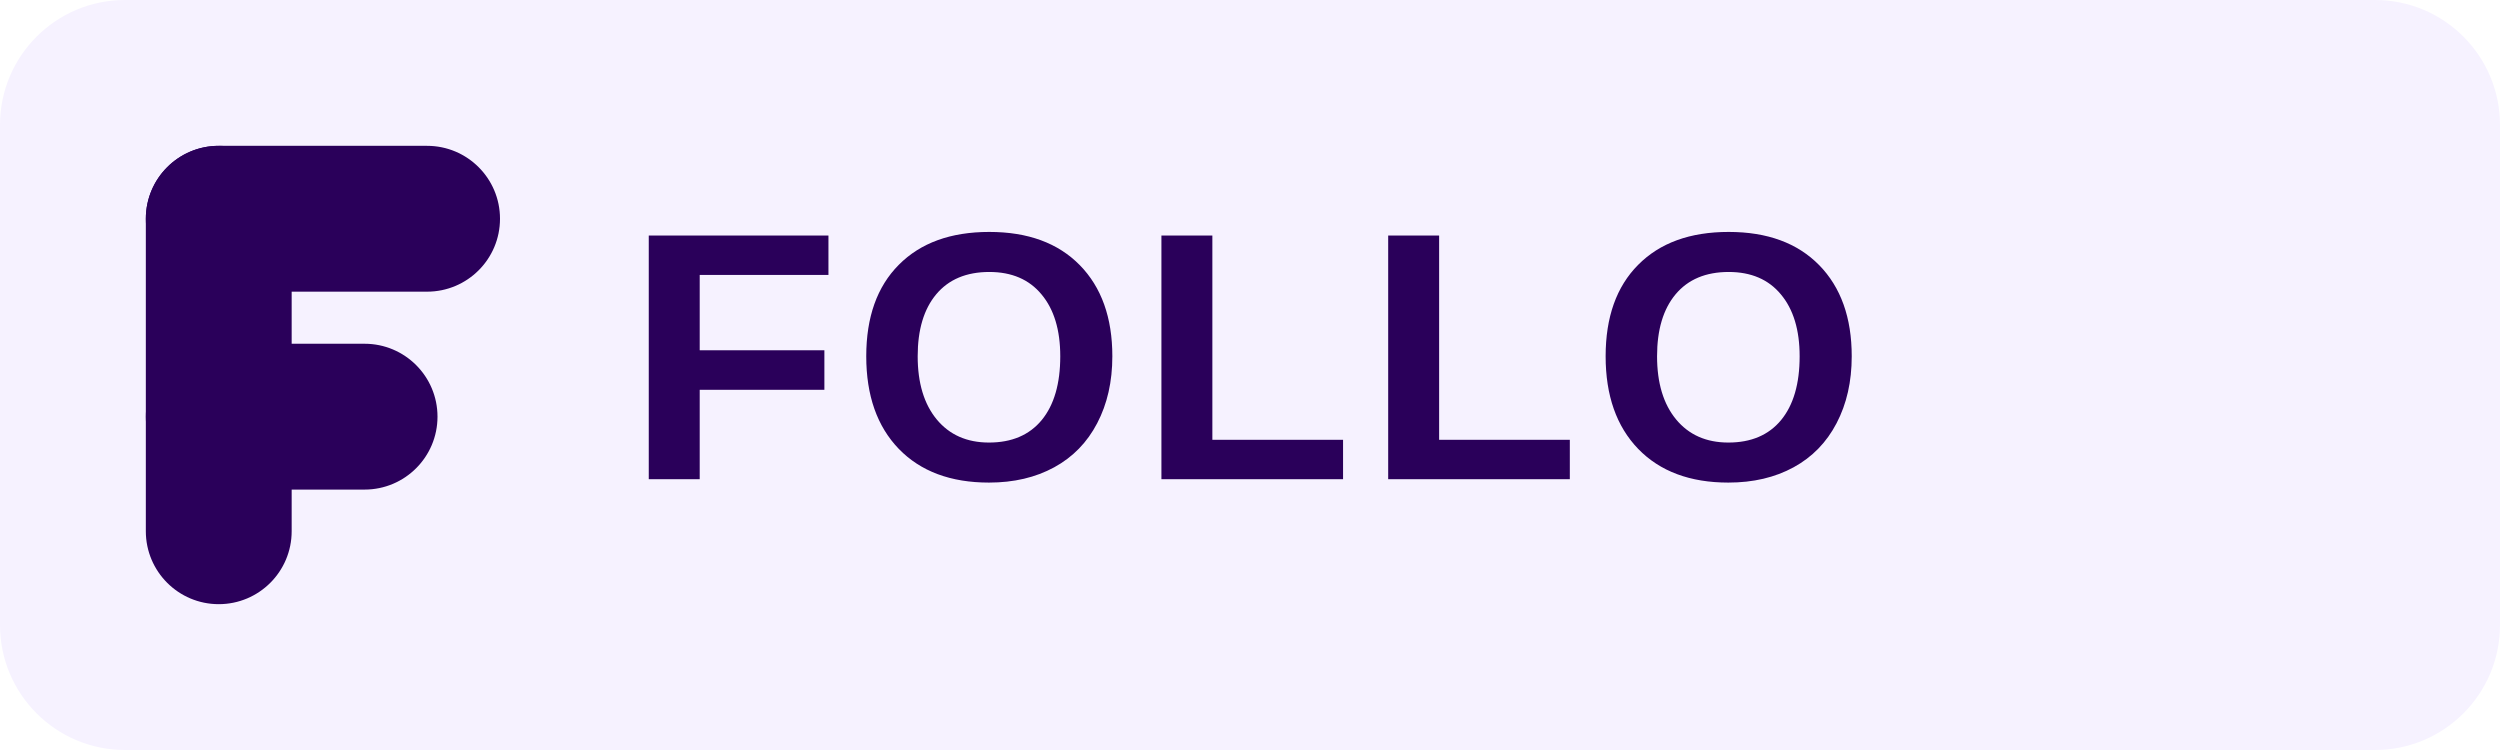
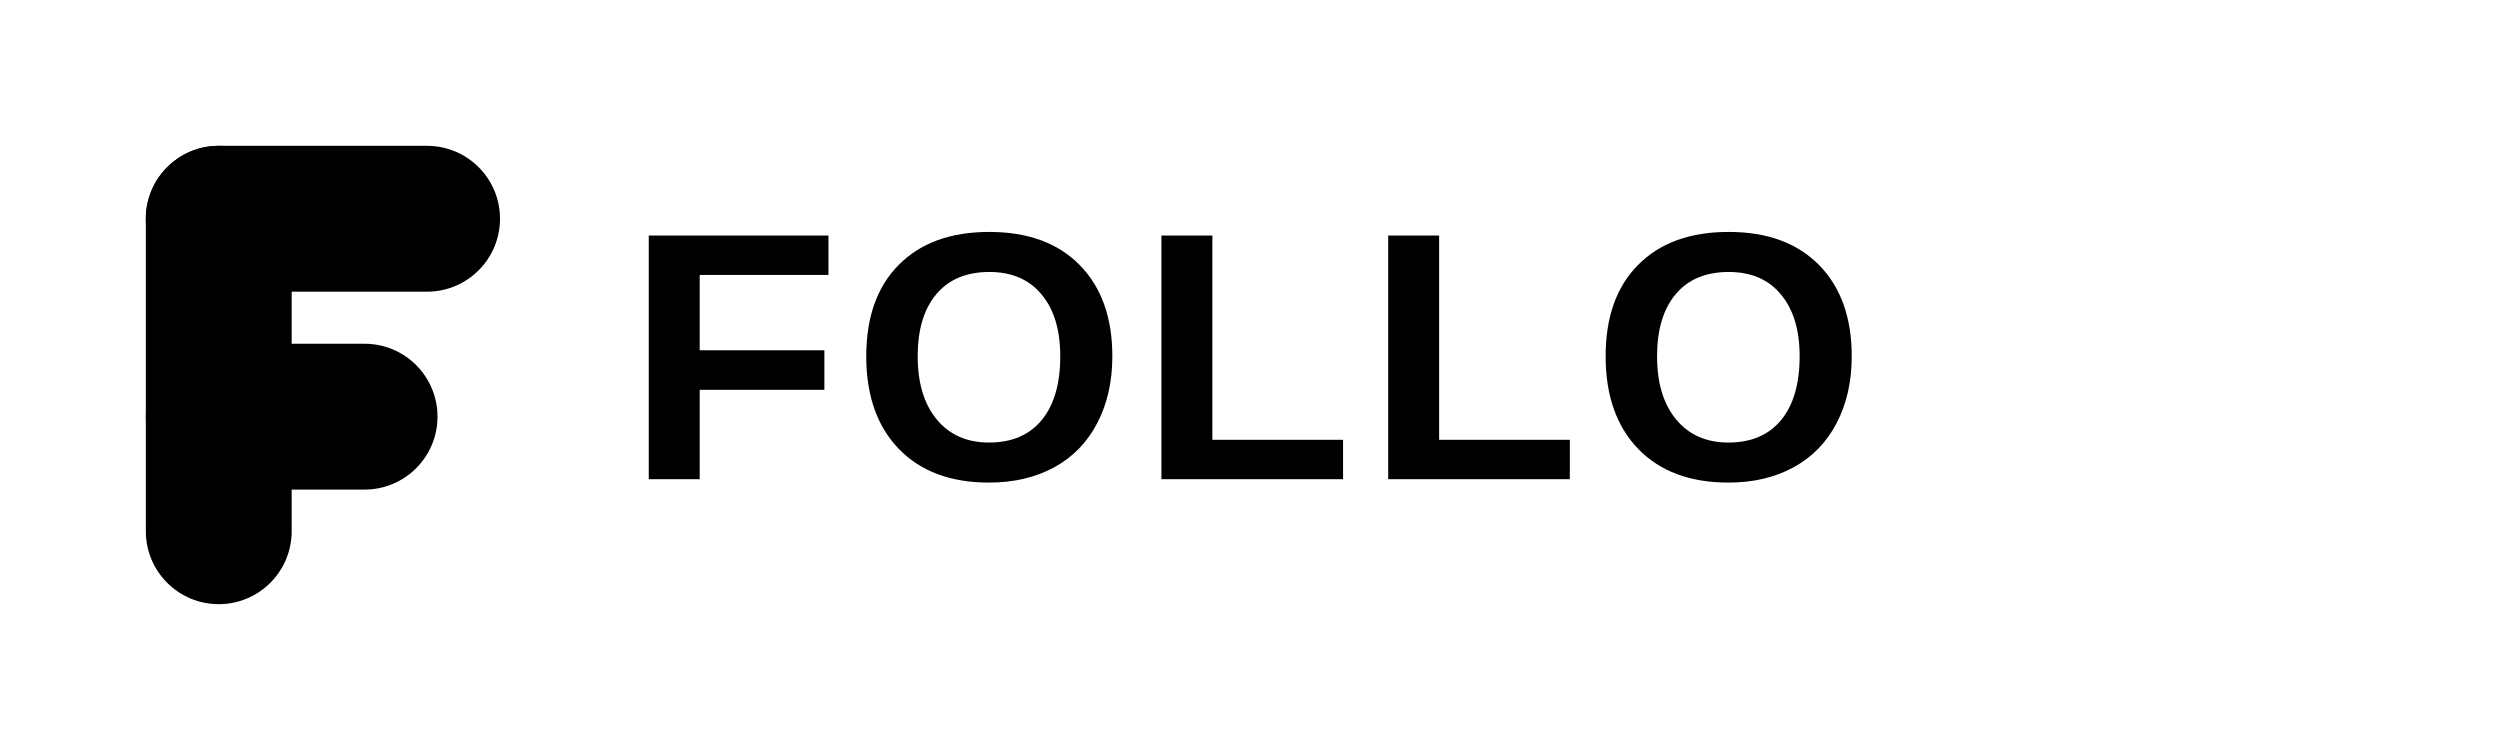
<svg xmlns="http://www.w3.org/2000/svg" width="240" height="72" viewBox="0 0 240 72" fill="none">
-   <rect width="240" height="72" rx="12" fill="#F6F2FF" />
-   <g fill="#2A005A">
+   <g fill="currentColor">
    <rect x="14" y="14" width="14" height="44" rx="7" />
    <rect x="14" y="14" width="34" height="14" rx="7" />
    <rect x="14" y="33" width="28" height="14" rx="7" />
  </g>
-   <text x="60" y="46" fill="#2A005A" font-family="Arial, Helvetica, sans-serif" font-weight="700" font-size="34" letter-spacing="1">FOLLO</text>
+   <text x="60" y="46" fill="currentColor" font-family="Arial, Helvetica, sans-serif" font-weight="700" font-size="34" letter-spacing="1">FOLLO</text>
</svg>
